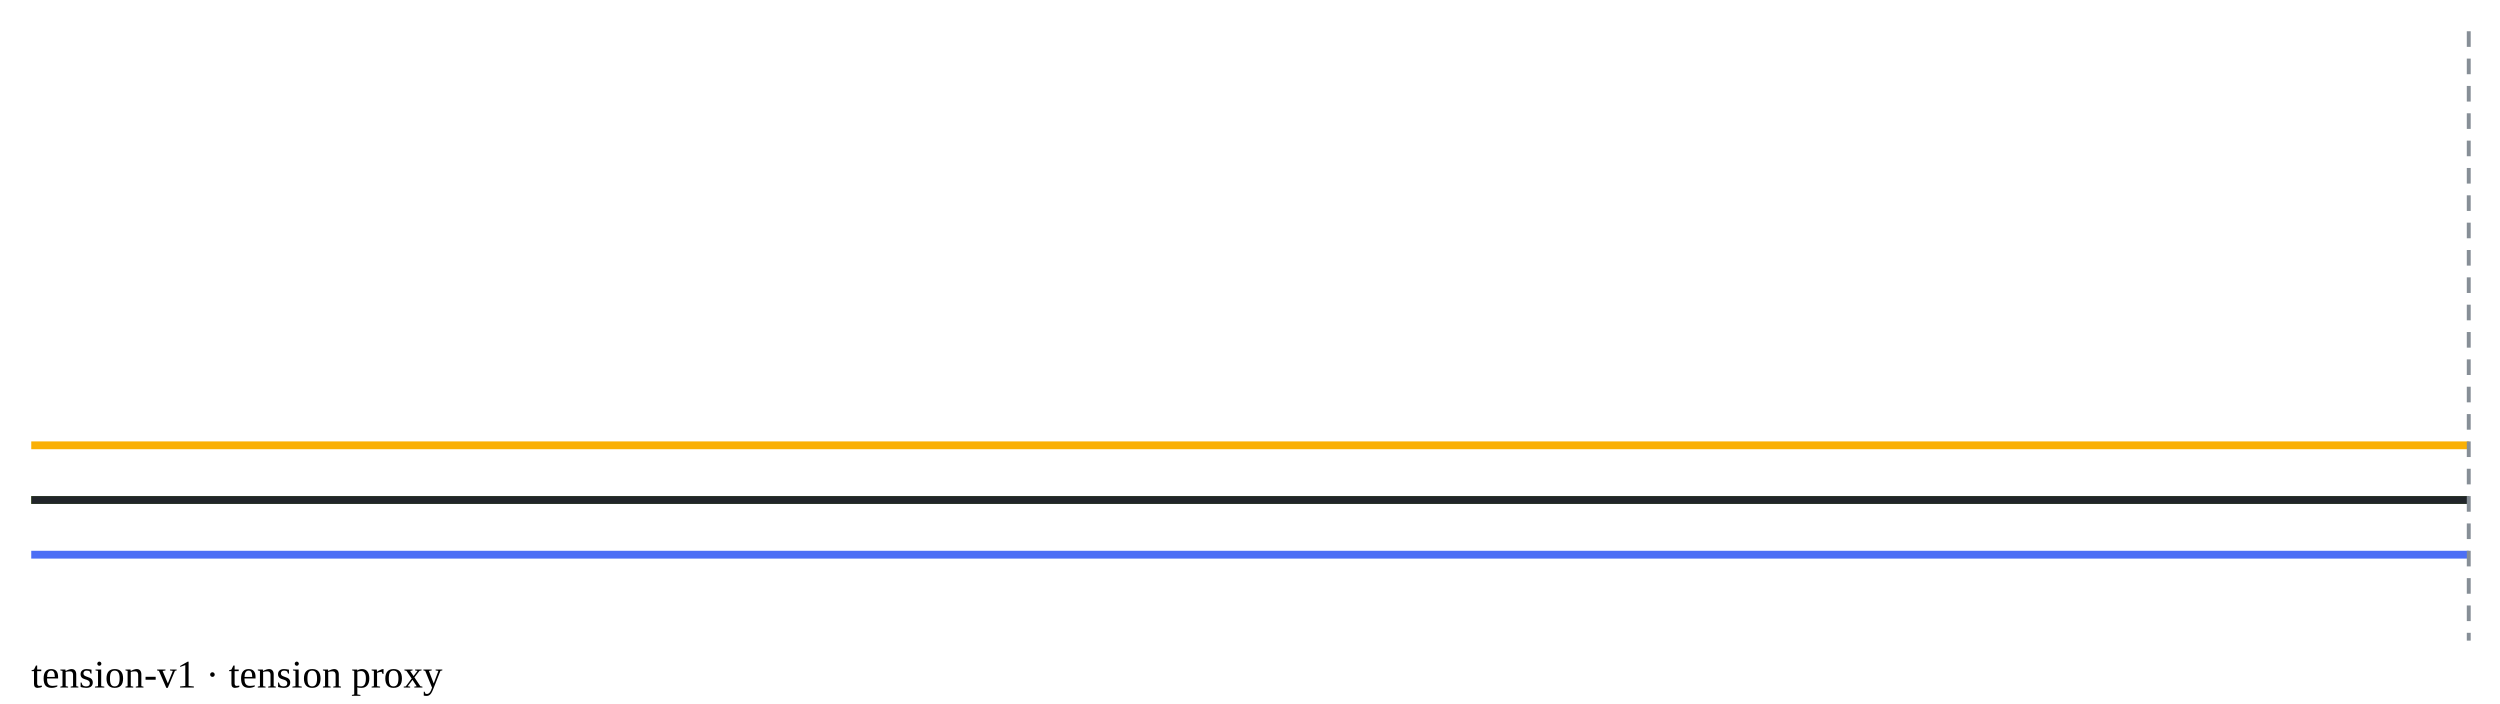
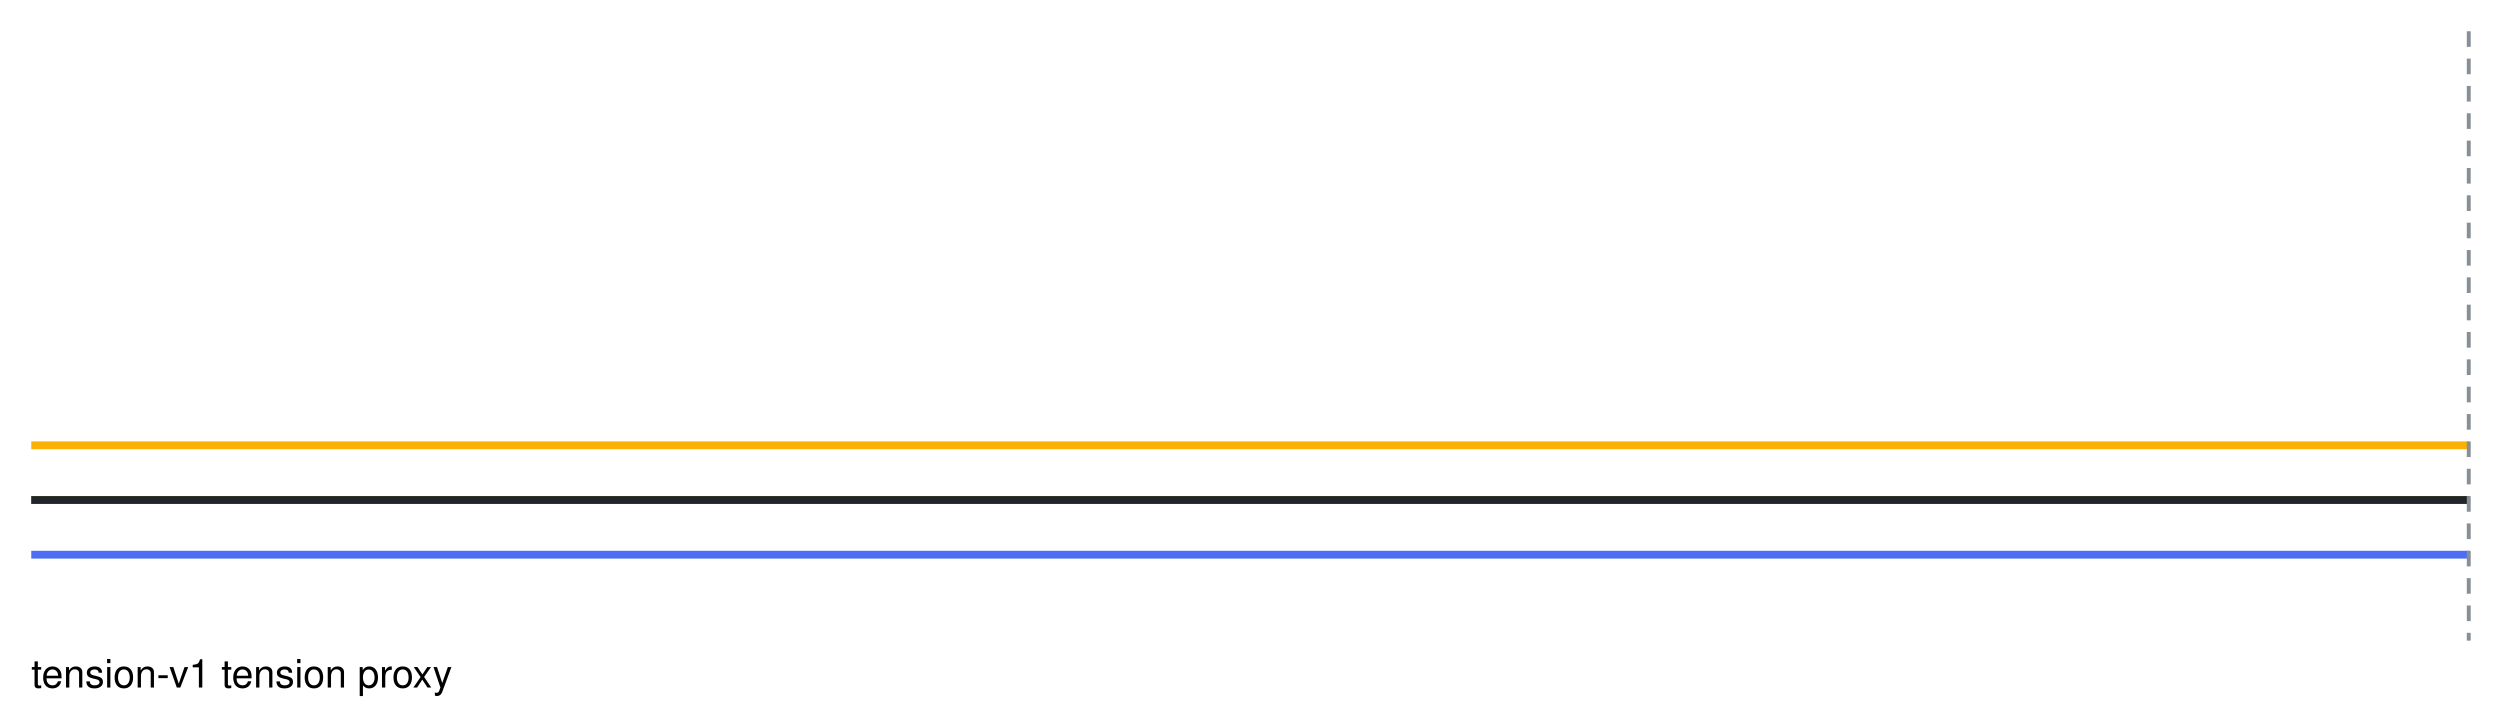
<svg xmlns="http://www.w3.org/2000/svg" width="640" height="180" role="img" aria-label="Tension proxy components, method tension-v1">
  <polyline fill="none" stroke="#4C6EF5" stroke-width="2" points="8.0,142.0 632.0,142.0" />
  <polyline fill="none" stroke="#82C91E" stroke-width="2" points="8.0,128.0 632.0,128.0" />
  <polyline fill="none" stroke="#FAB005" stroke-width="2" points="8.0,114.0 632.0,114.0" />
  <polyline fill="none" stroke="#212529" stroke-width="2" points="8.0,128.0 632.0,128.0" />
  <line x1="632.0" y1="8" x2="632.0" y2="164" stroke="#868E96" stroke-dasharray="4 3" />
-   <text x="8" y="176" font-size="10">tension-v1 · tension proxy</text>
+   <text x="8" y="176" font-size="10" font-family="Helvetica, Arial, sans-serif">tension-v1 tension proxy</text>
</svg>
